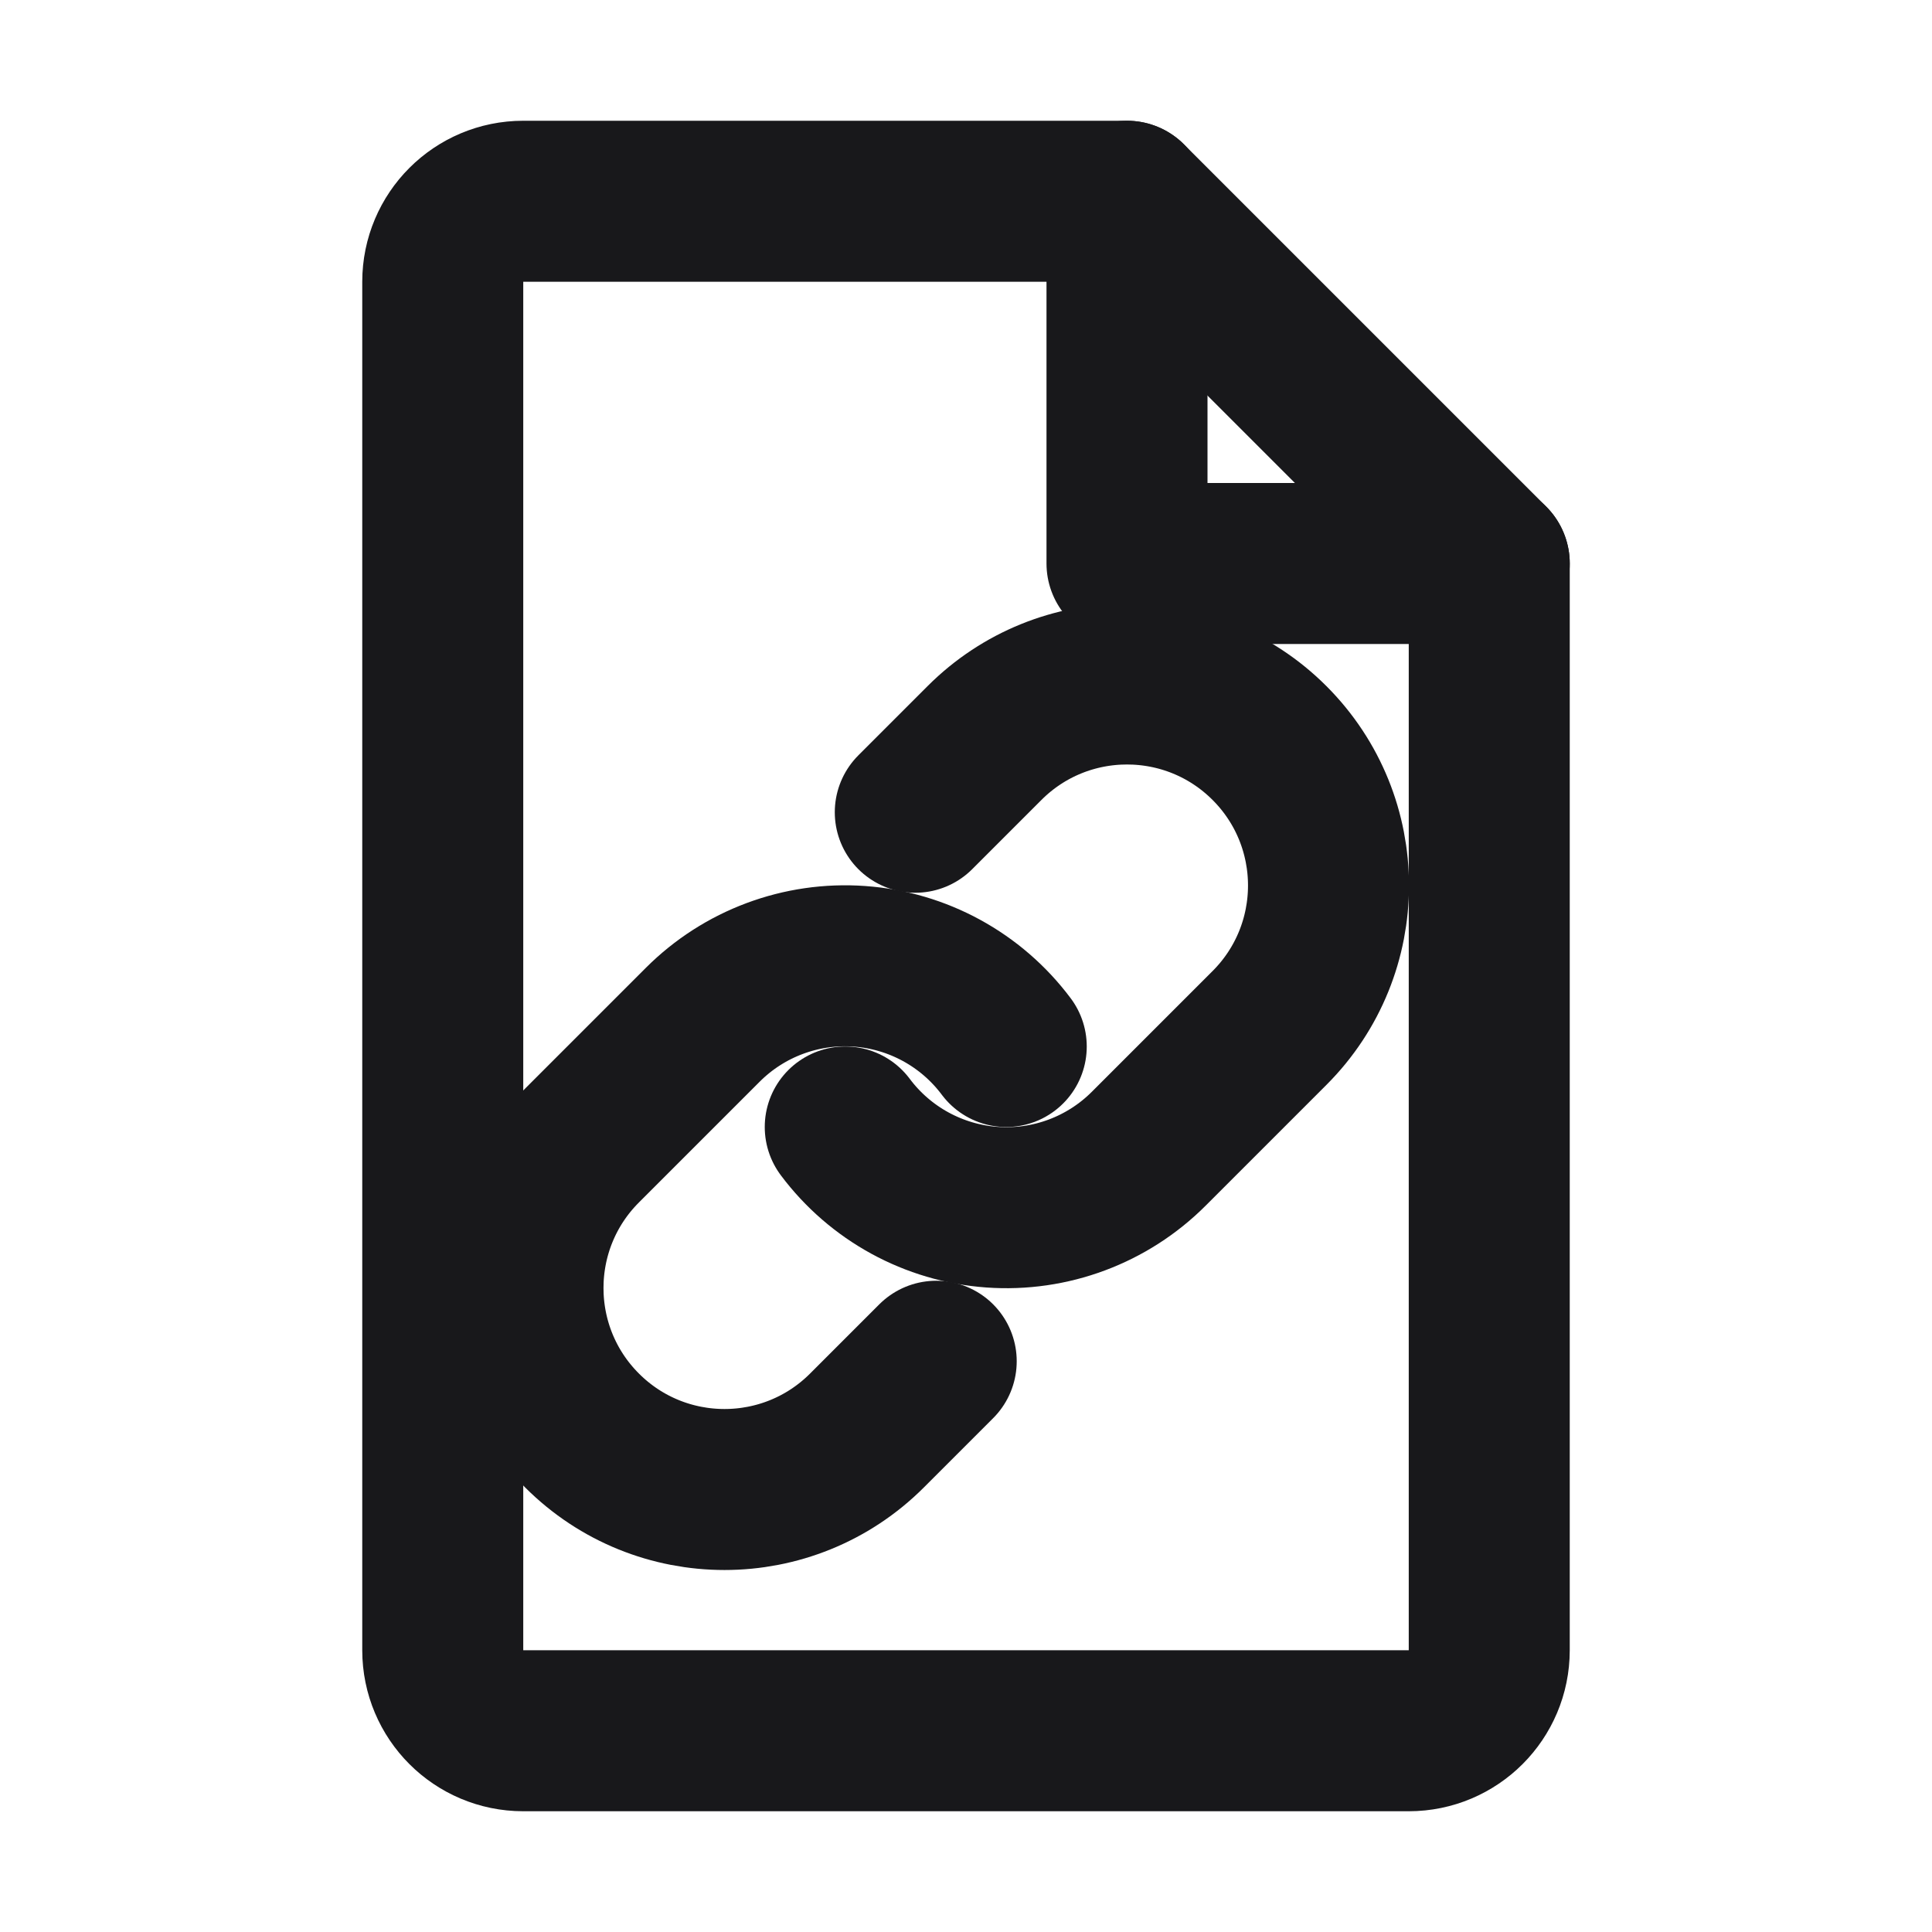
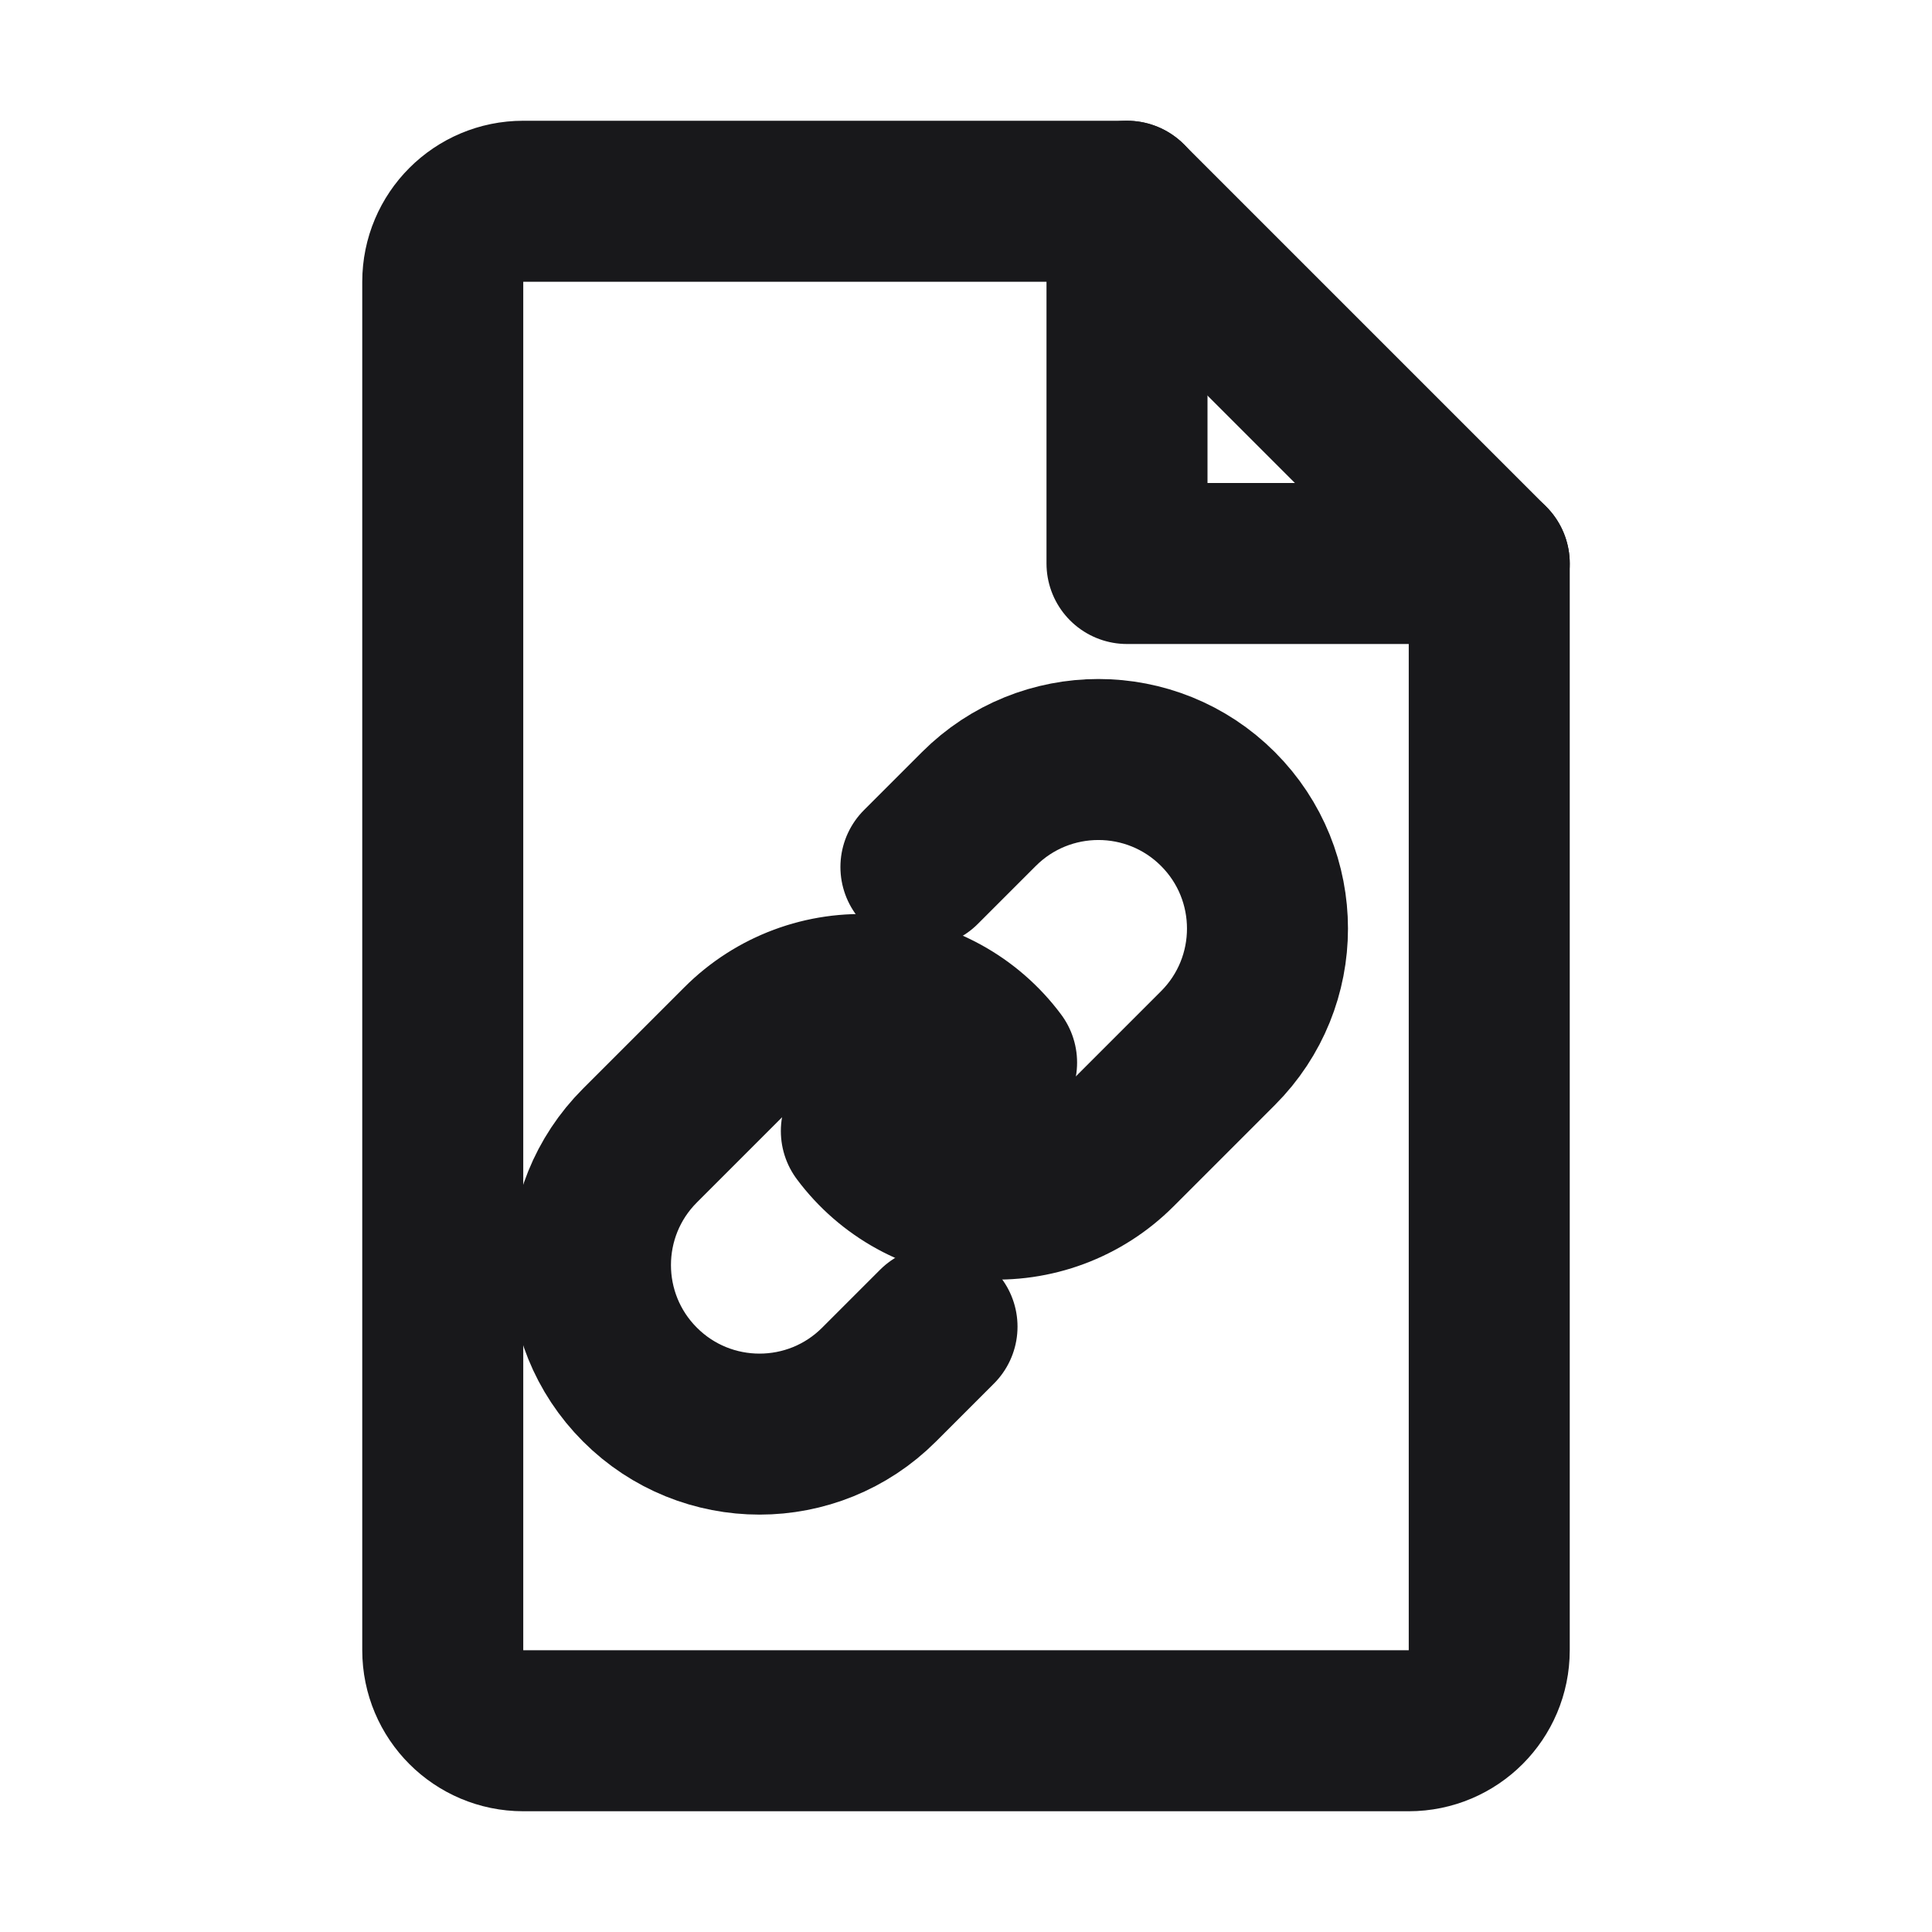
<svg xmlns="http://www.w3.org/2000/svg" viewBox="0 0 24 24" fill="none" stroke="currentColor" stroke-width="2" stroke-linecap="round" stroke-linejoin="round">
  <style>svg{color:#18181b}@media (prefers-color-scheme:dark){svg{color:#e4e4e7}}</style>
  <path d="M14 2.5H6.5a1 1 0 0 0-1 1v17a1 1 0 0 0 1 1h11a1 1 0 0 0 1-1V7z" />
  <path d="M14 2.5V7h4.5" />
-   <path d="M10.5 14a2.5 2.5 0 0 0 3.77.27l1.5-1.5a2.5 2.5 0 0 0-3.54-3.54l-.86.86" />
-   <path d="M12.5 13a2.5 2.5 0 0 0-3.77-.27l-1.5 1.5a2.5 2.5 0 0 0 3.54 3.54l.86-.86" />
+   <path d="M10.7 14.05a2.1 2.1 0 0 0 3.17.23l1.26-1.26a2.1 2.1 0 0 0-2.97-2.97l-.72.72" />
+   <path d="M12.38 13.2a2.1 2.1 0 0 0-3.17-.23l-1.26 1.26a2.1 2.1 0 0 0 2.97 2.97l.72-.72" />
</svg>
